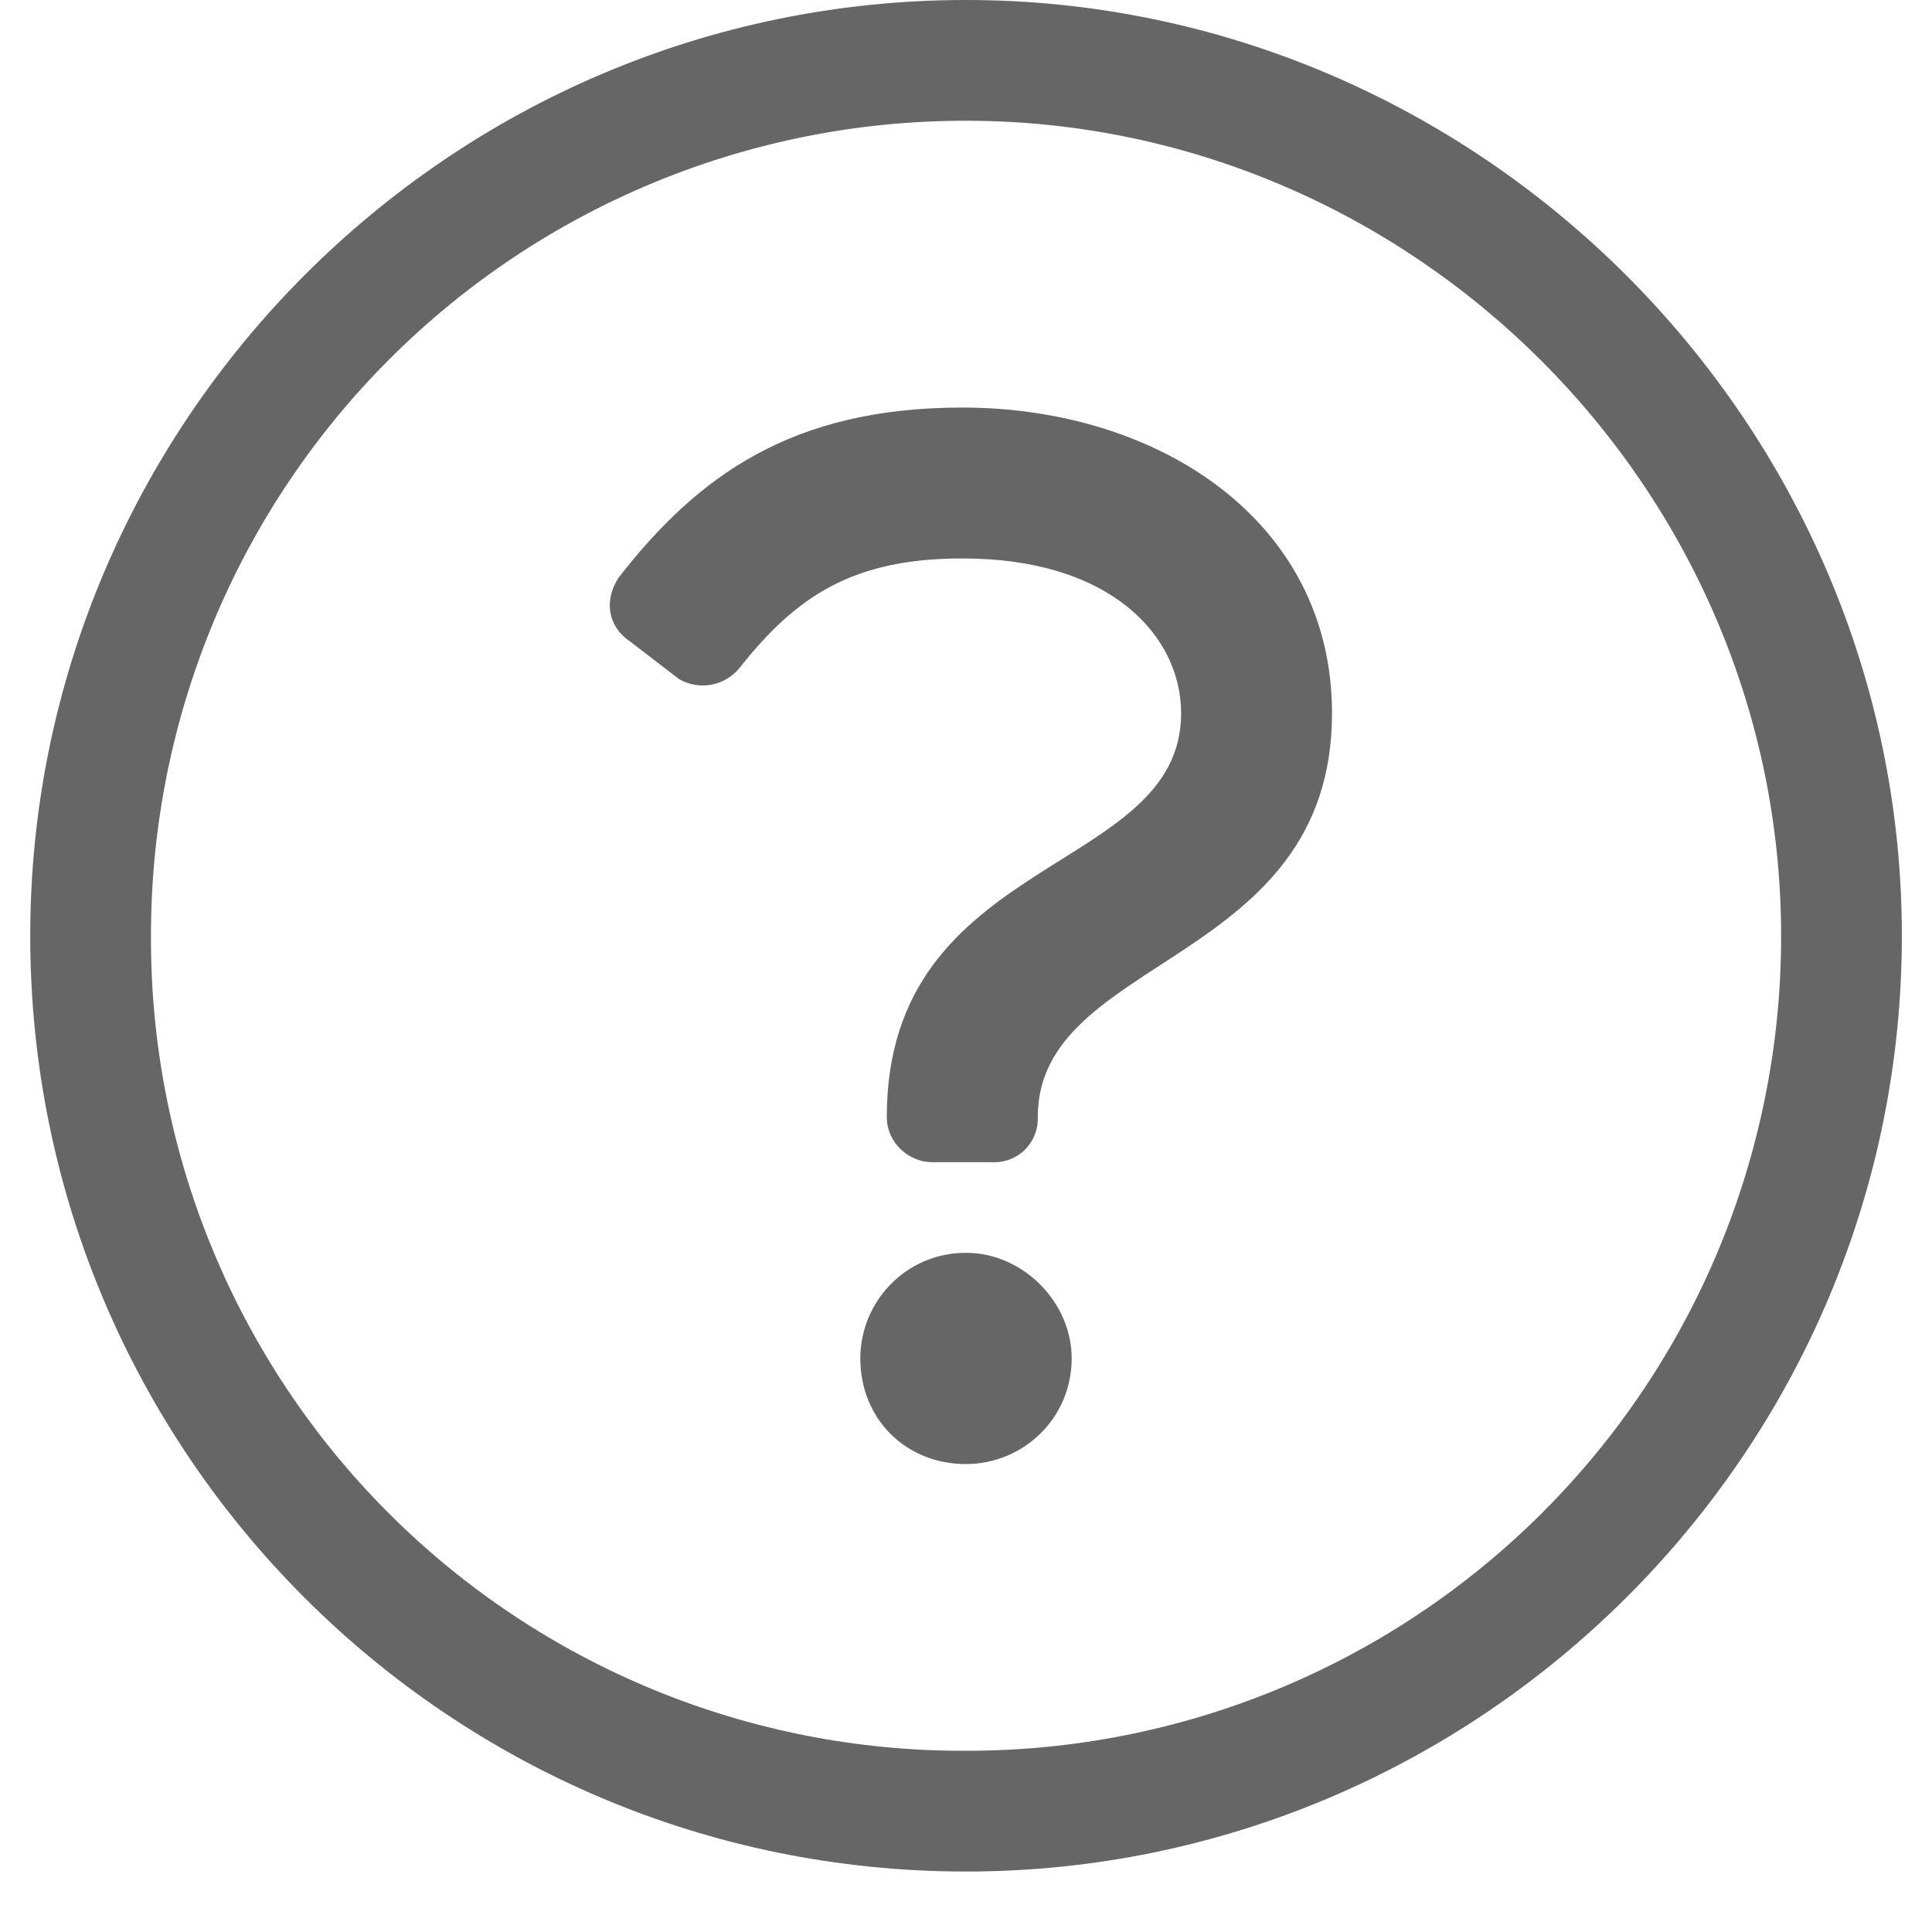
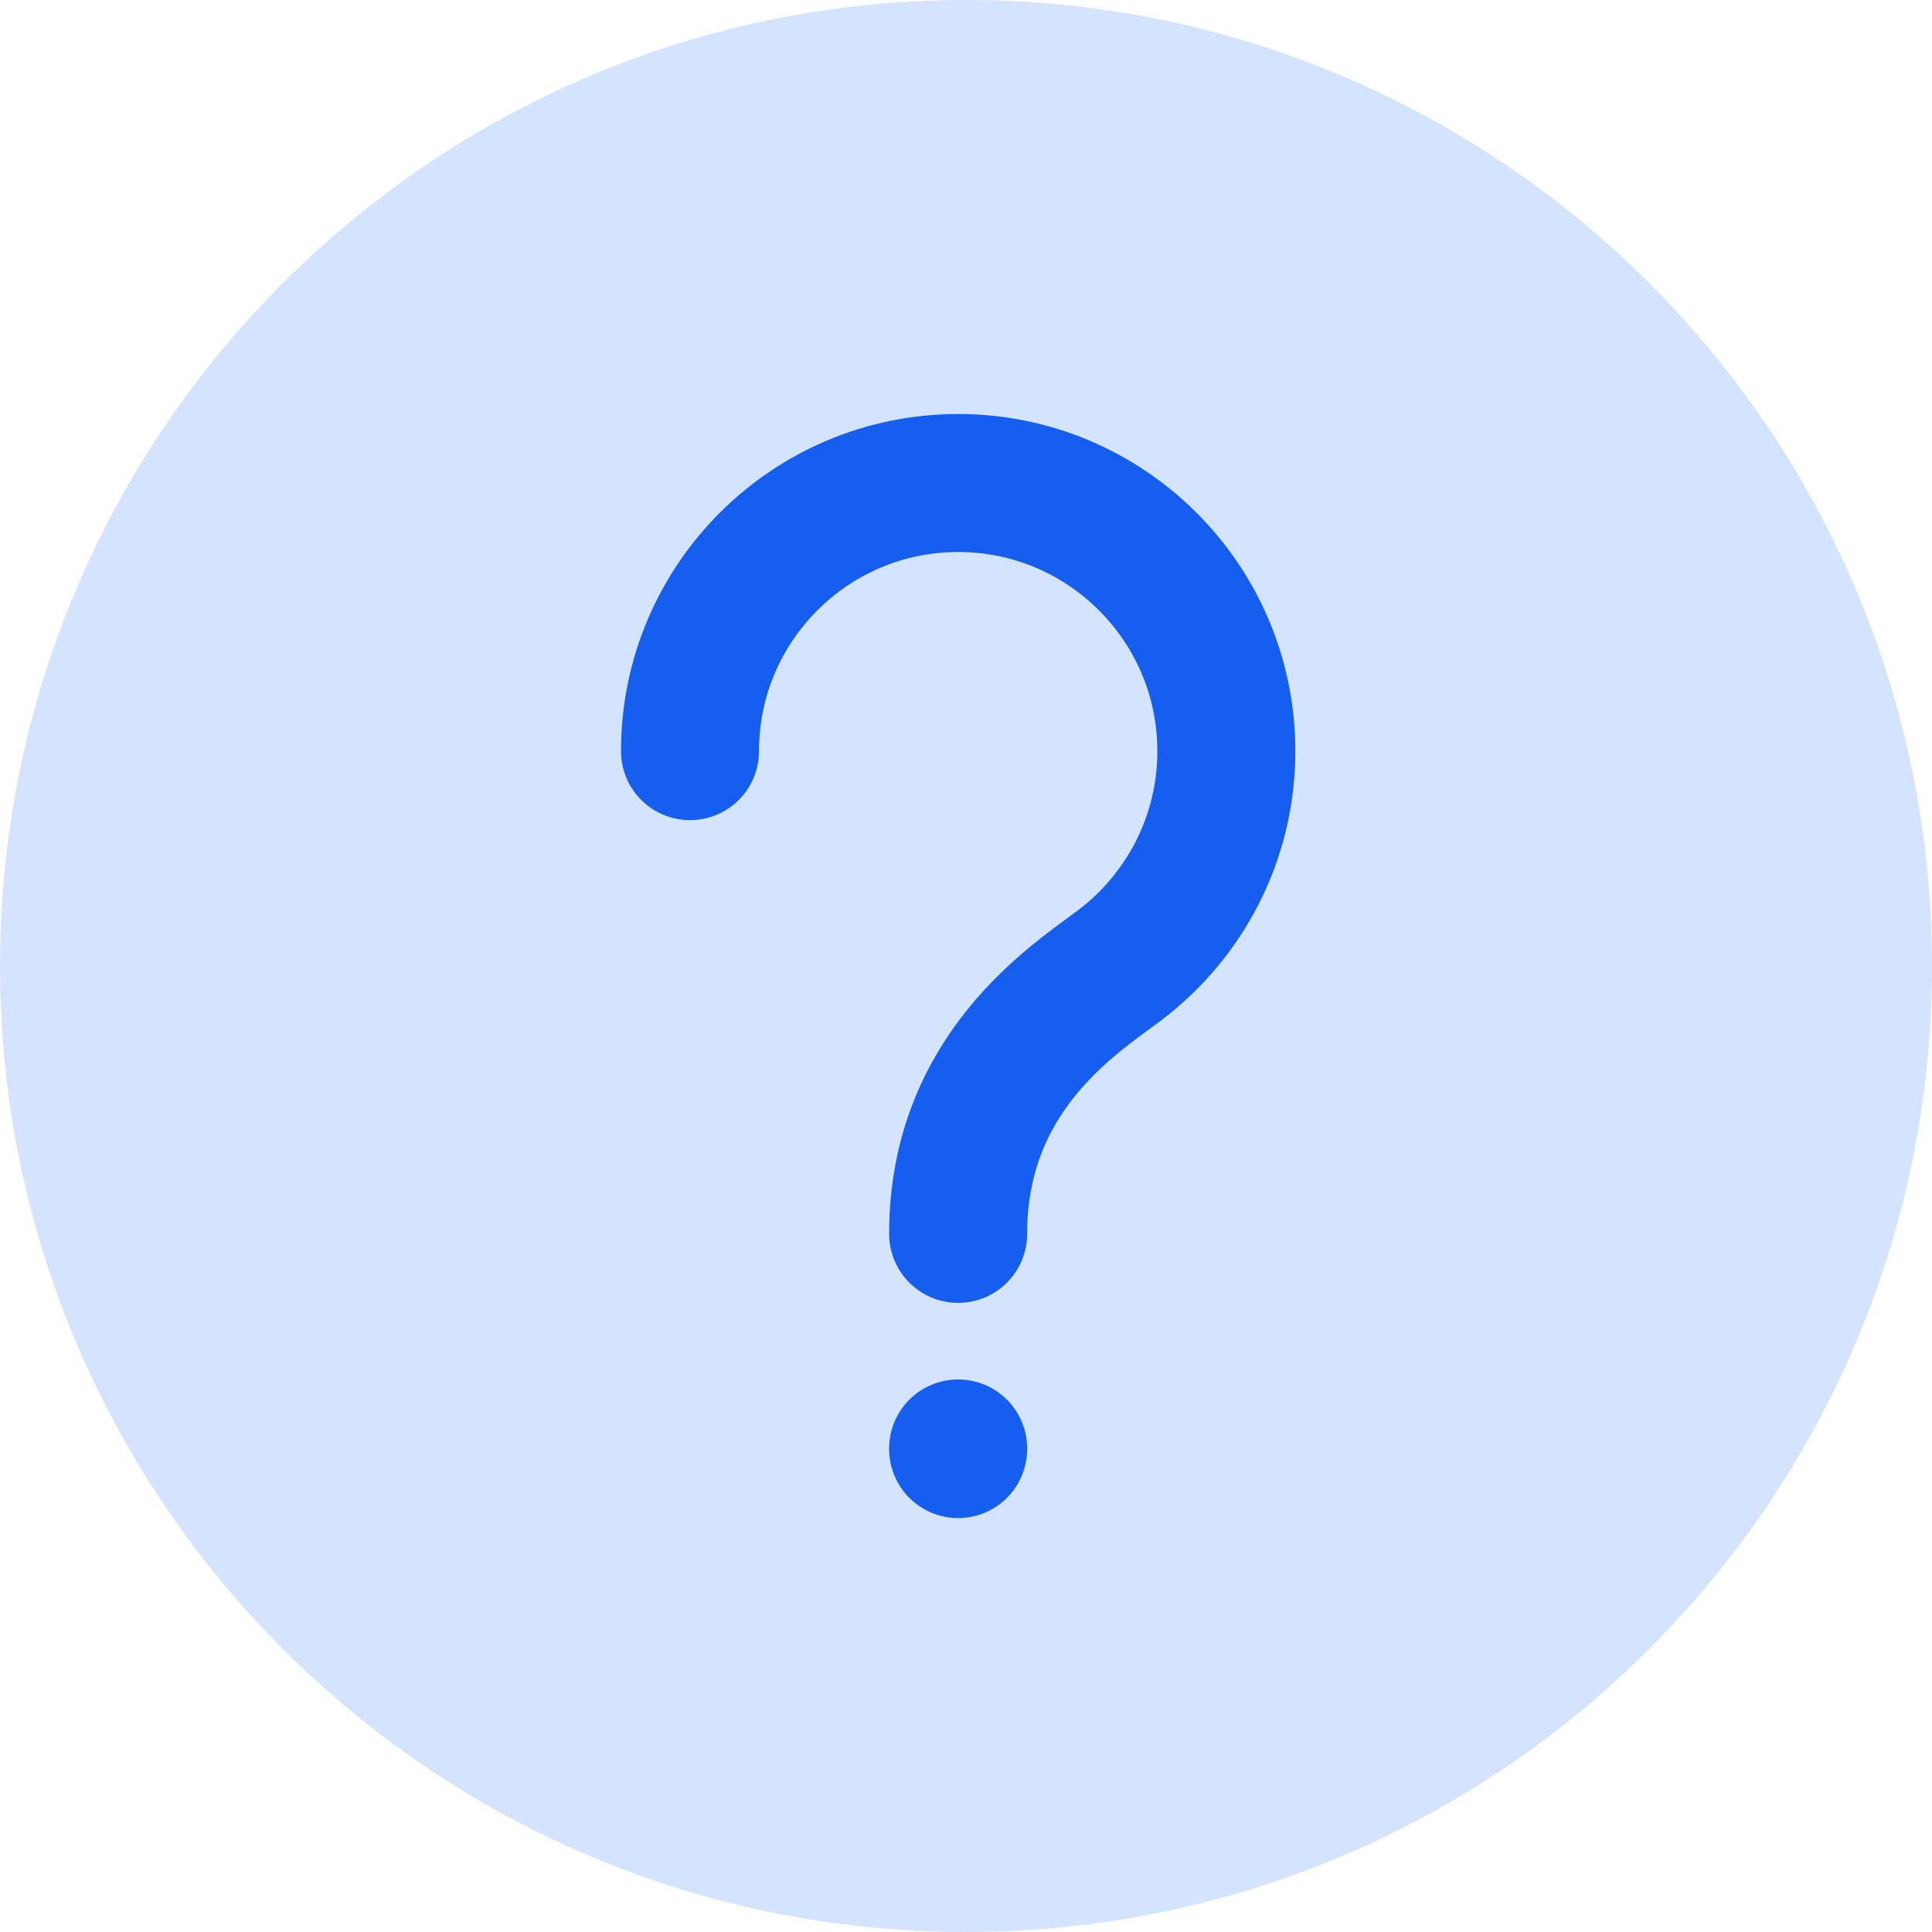
- <svg xmlns="http://www.w3.org/2000/svg" width="20" height="20" fill="none">
-   <path fill="#666" d="M10 12.969c-.625 0-1.094.508-1.094 1.094 0 .624.469 1.093 1.094 1.093.586 0 1.094-.469 1.094-1.094 0-.585-.508-1.093-1.094-1.093m.273-.938a.45.45 0 0 0 .47-.469c0-1.68 3.046-1.562 3.046-4.18 0-1.991-1.797-3.163-3.828-3.163-1.758 0-2.734.703-3.555 1.758-.156.234-.117.507.117.664l.508.39a.49.49 0 0 0 .625-.117c.586-.742 1.172-1.133 2.305-1.133 1.562 0 2.266.82 2.266 1.602 0 1.68-3.047 1.445-3.047 4.18 0 .273.234.468.468.468zM10 1.25c4.61 0 8.438 3.79 8.438 8.438A8.427 8.427 0 0 1 10 18.124a8.4 8.4 0 0 1-8.437-8.437A8.427 8.427 0 0 1 10 1.25M10 0C4.648 0 .313 4.375.313 9.688A9.686 9.686 0 0 0 10 19.374c5.313 0 9.688-4.336 9.688-9.687C19.688 4.375 15.313 0 10 0" />
+ <svg xmlns="http://www.w3.org/2000/svg" width="28" height="28" viewBox="0 0 28 28" fill="none">
+   <rect width="28" height="28" rx="14" fill="#D4E4FF" />
+   <path d="M10 10.886C10 8.741 11.741 7 13.886 7C16.032 7 17.773 8.741 17.773 10.886C17.773 12.161 17.159 13.288 16.218 13.996C15.566 14.486 13.886 15.55 13.886 17.882" stroke="#155EEF" stroke-width="2" stroke-linecap="round" stroke-linejoin="round" />
+   <path d="M13.886 20.992V21.001" stroke="#155EEF" stroke-width="2" stroke-linecap="round" stroke-linejoin="round" />
</svg>
